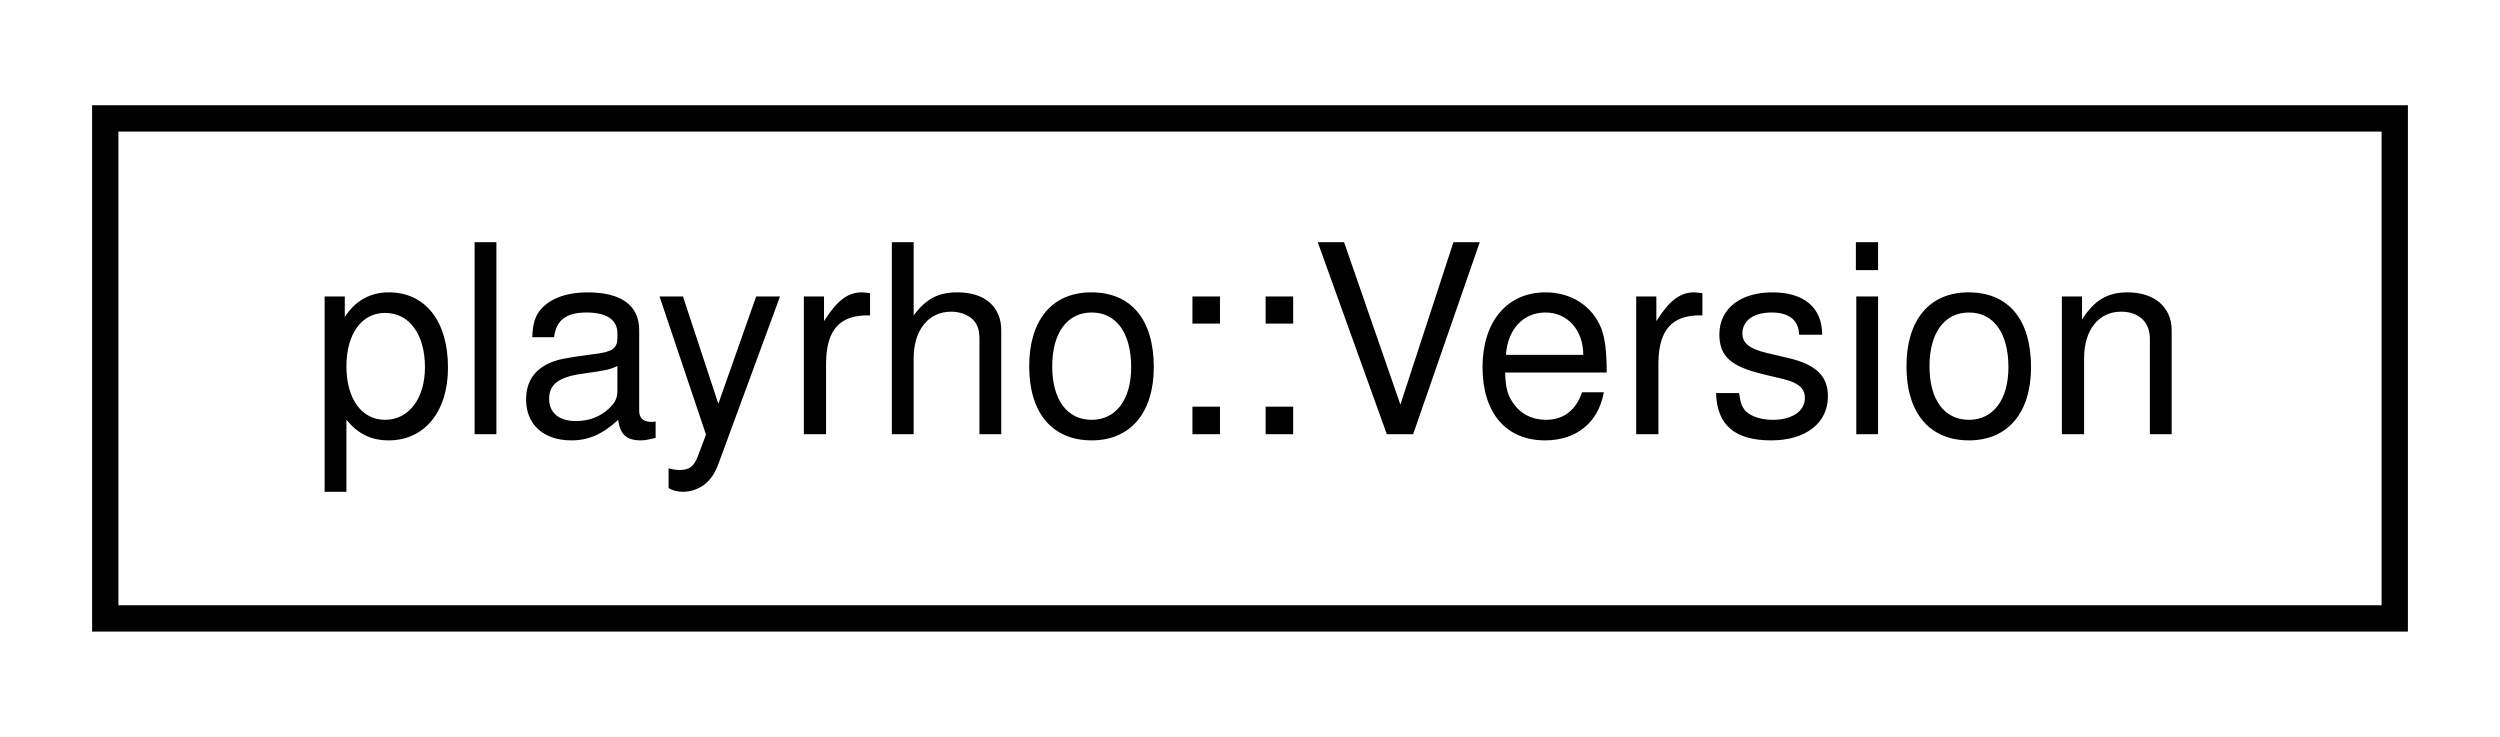
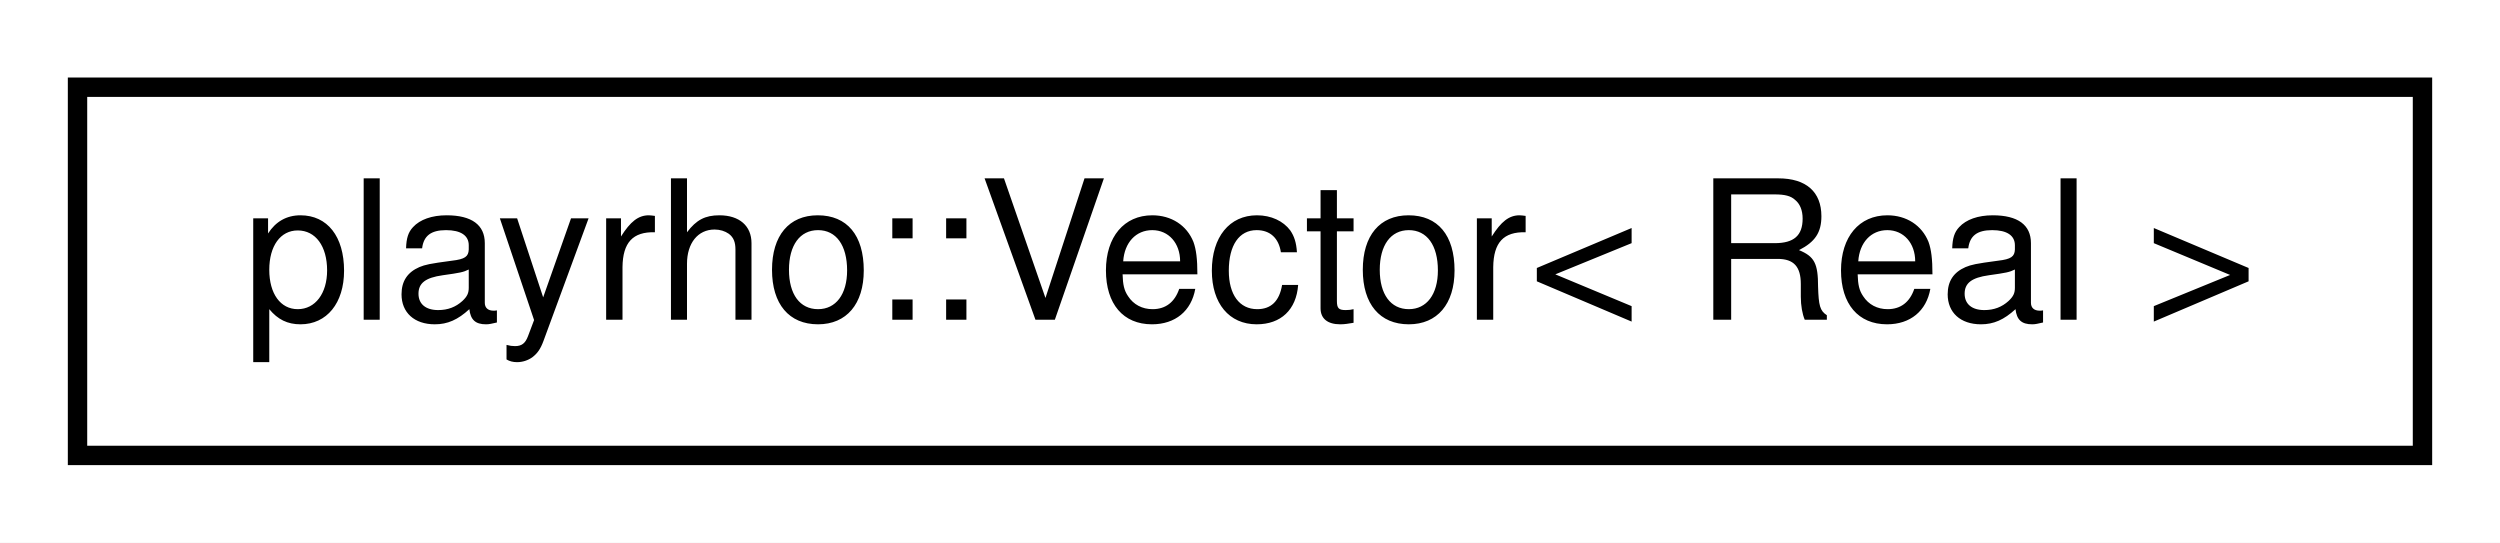
- <svg xmlns="http://www.w3.org/2000/svg" xmlns:xlink="http://www.w3.org/1999/xlink" width="95pt" height="28pt" viewBox="0.00 0.00 95.00 28.00">
+ <svg xmlns="http://www.w3.org/2000/svg" xmlns:xlink="http://www.w3.org/1999/xlink" width="129pt" height="28pt" viewBox="0.00 0.00 129.00 28.00">
  <g id="graph0" class="graph" transform="scale(1 1) rotate(0) translate(4 24)">
-     <polygon fill="white" stroke="transparent" points="-4,4 -4,-24 91,-24 91,4 -4,4" />
+     <polygon fill="white" stroke="transparent" points="-4,4 -4,-24 125,-24 125,4 -4,4" />
    <g id="node1" class="node">
      <g id="a_node1">
-         <a xlink:href="structplayrho_1_1Version.html" target="_top" xlink:title="Version numbering scheme.">
-           <polygon fill="white" stroke="black" points="0,-0.5 0,-19.5 87,-19.5 87,-0.5 0,-0.5" />
-           <text text-anchor="middle" x="43.5" y="-7.5" font-family="Helvetica,sans-Serif" font-size="10.00">playrho::Version</text>
+         <a xlink:href="structplayrho_1_1Vector.html" target="_top" xlink:title=" ">
+           <polygon fill="white" stroke="black" points="0,-0.5 0,-19.5 121,-19.5 121,-0.5 0,-0.5" />
+           <text text-anchor="middle" x="60.5" y="-7.5" font-family="Helvetica,sans-Serif" font-size="10.00">playrho::Vector&lt; Real &gt;</text>
        </a>
      </g>
    </g>
  </g>
</svg>
